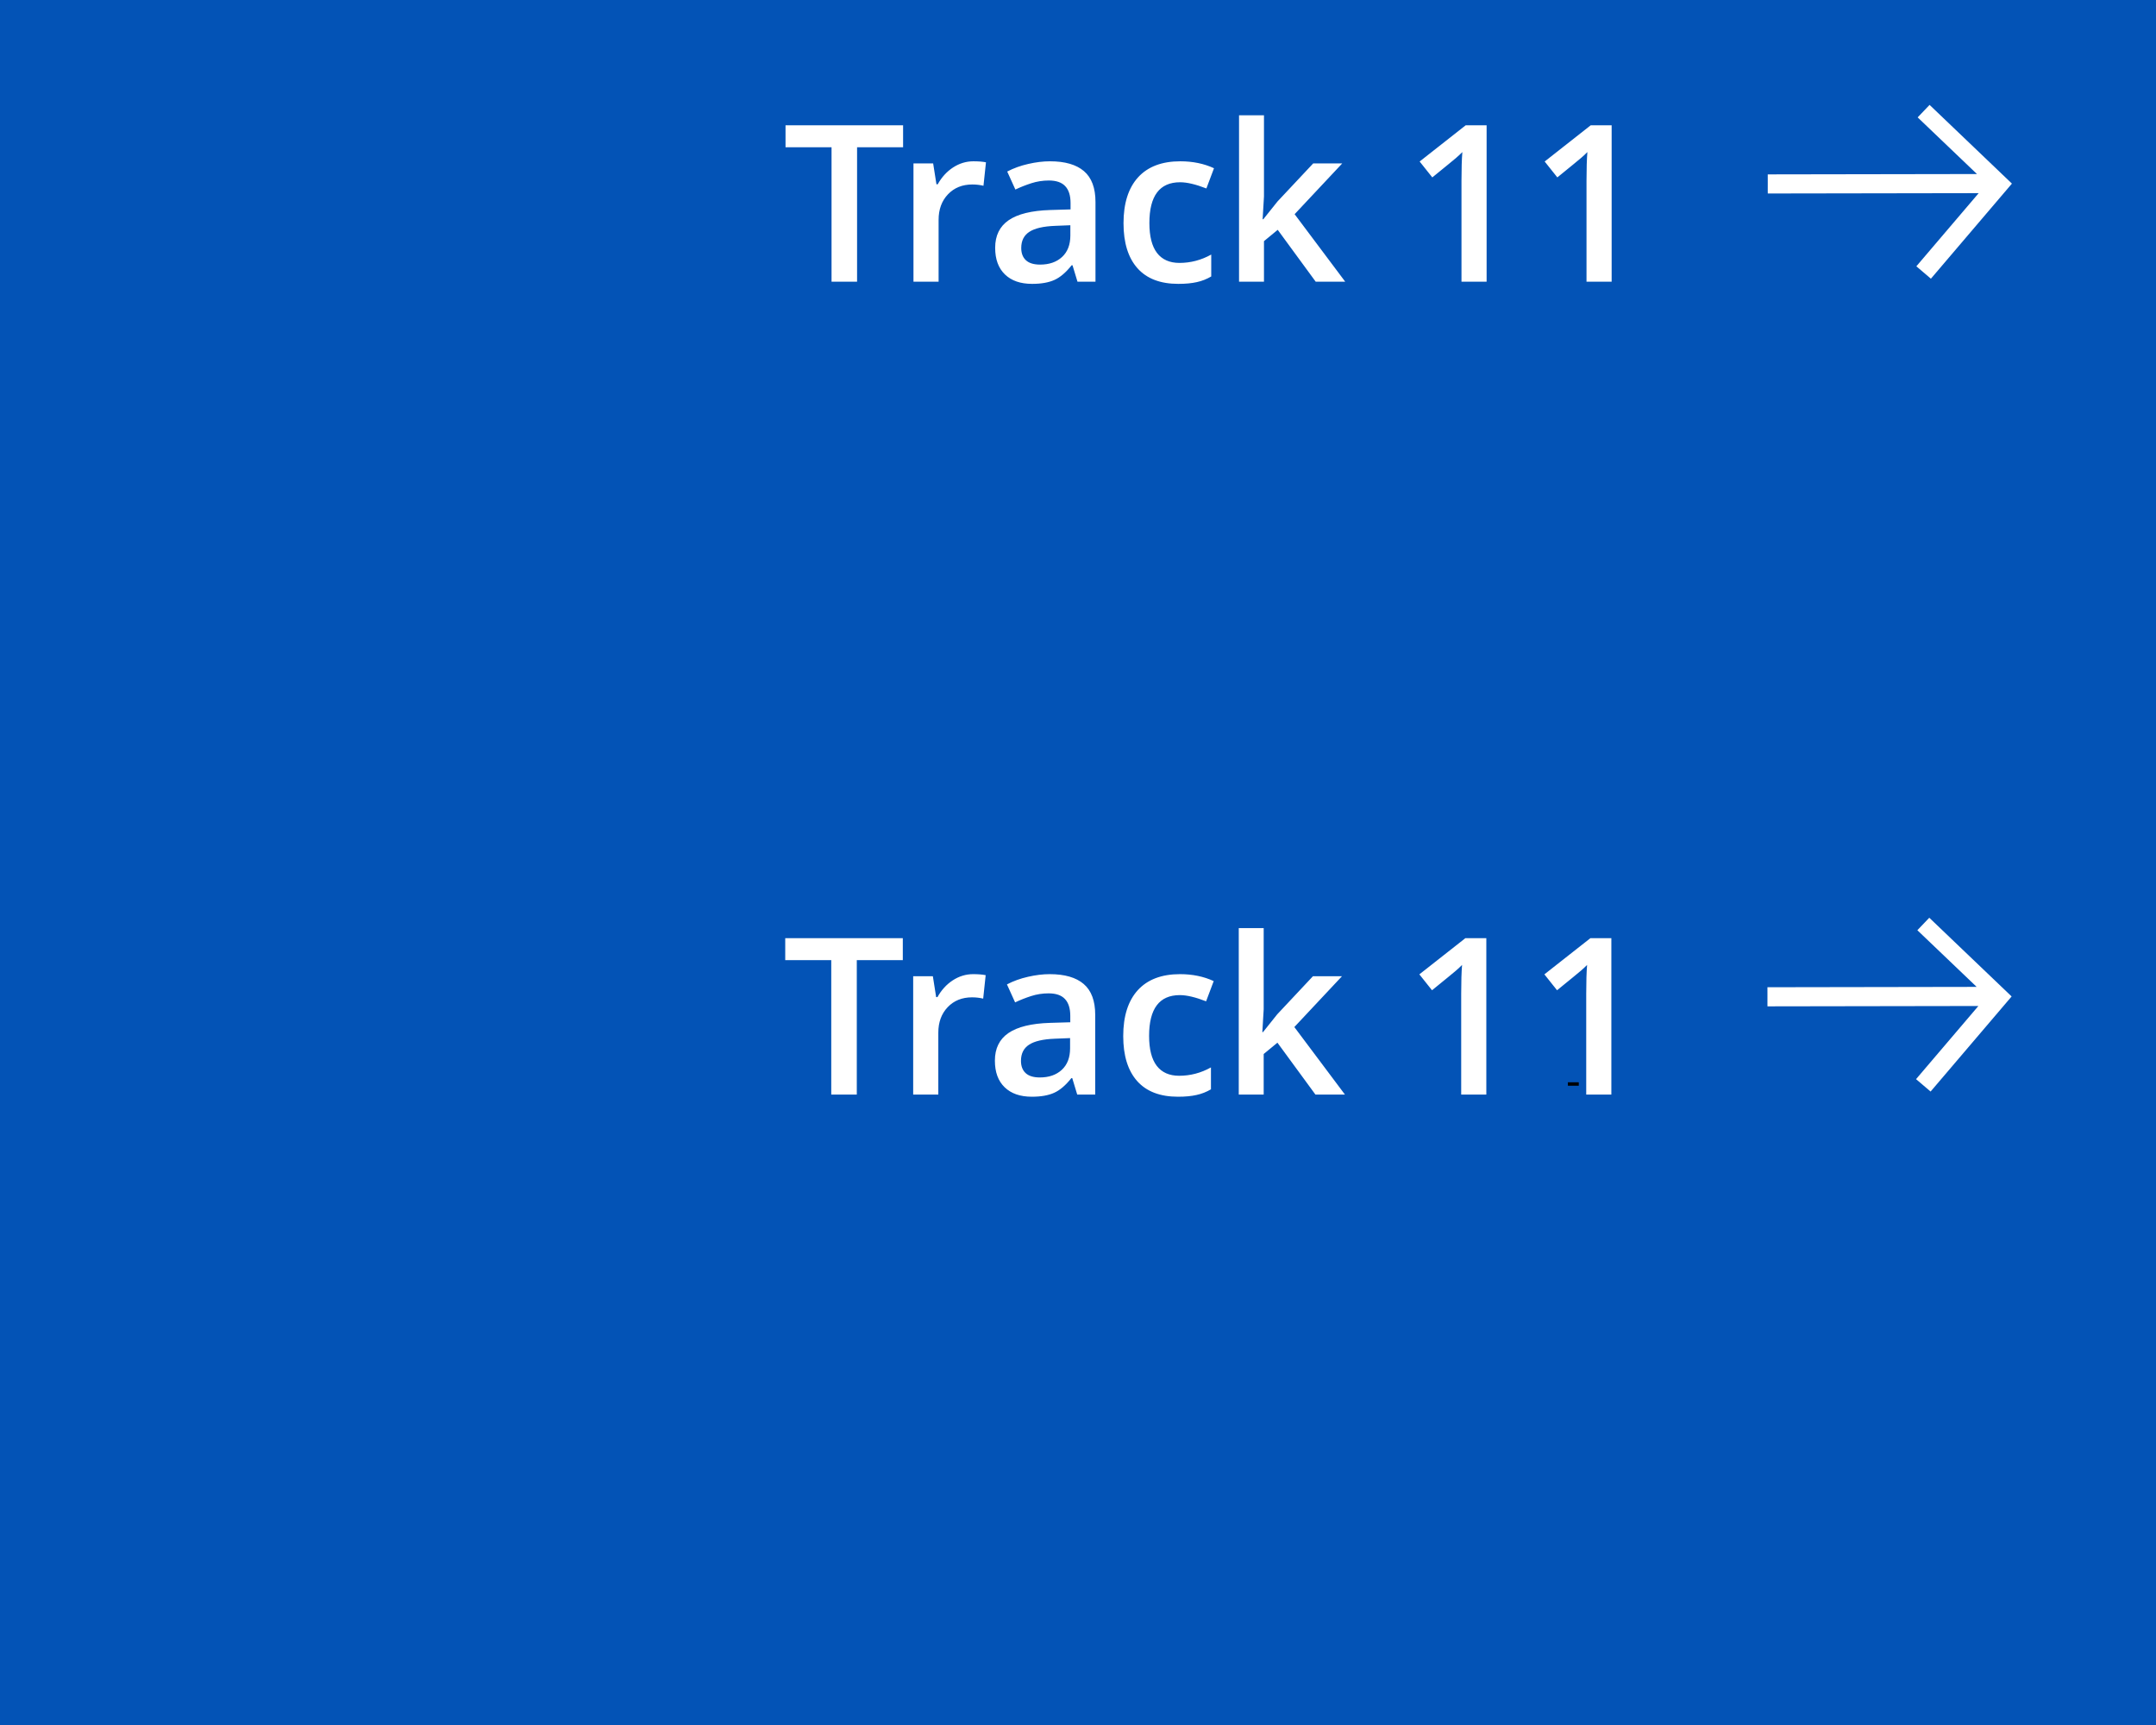
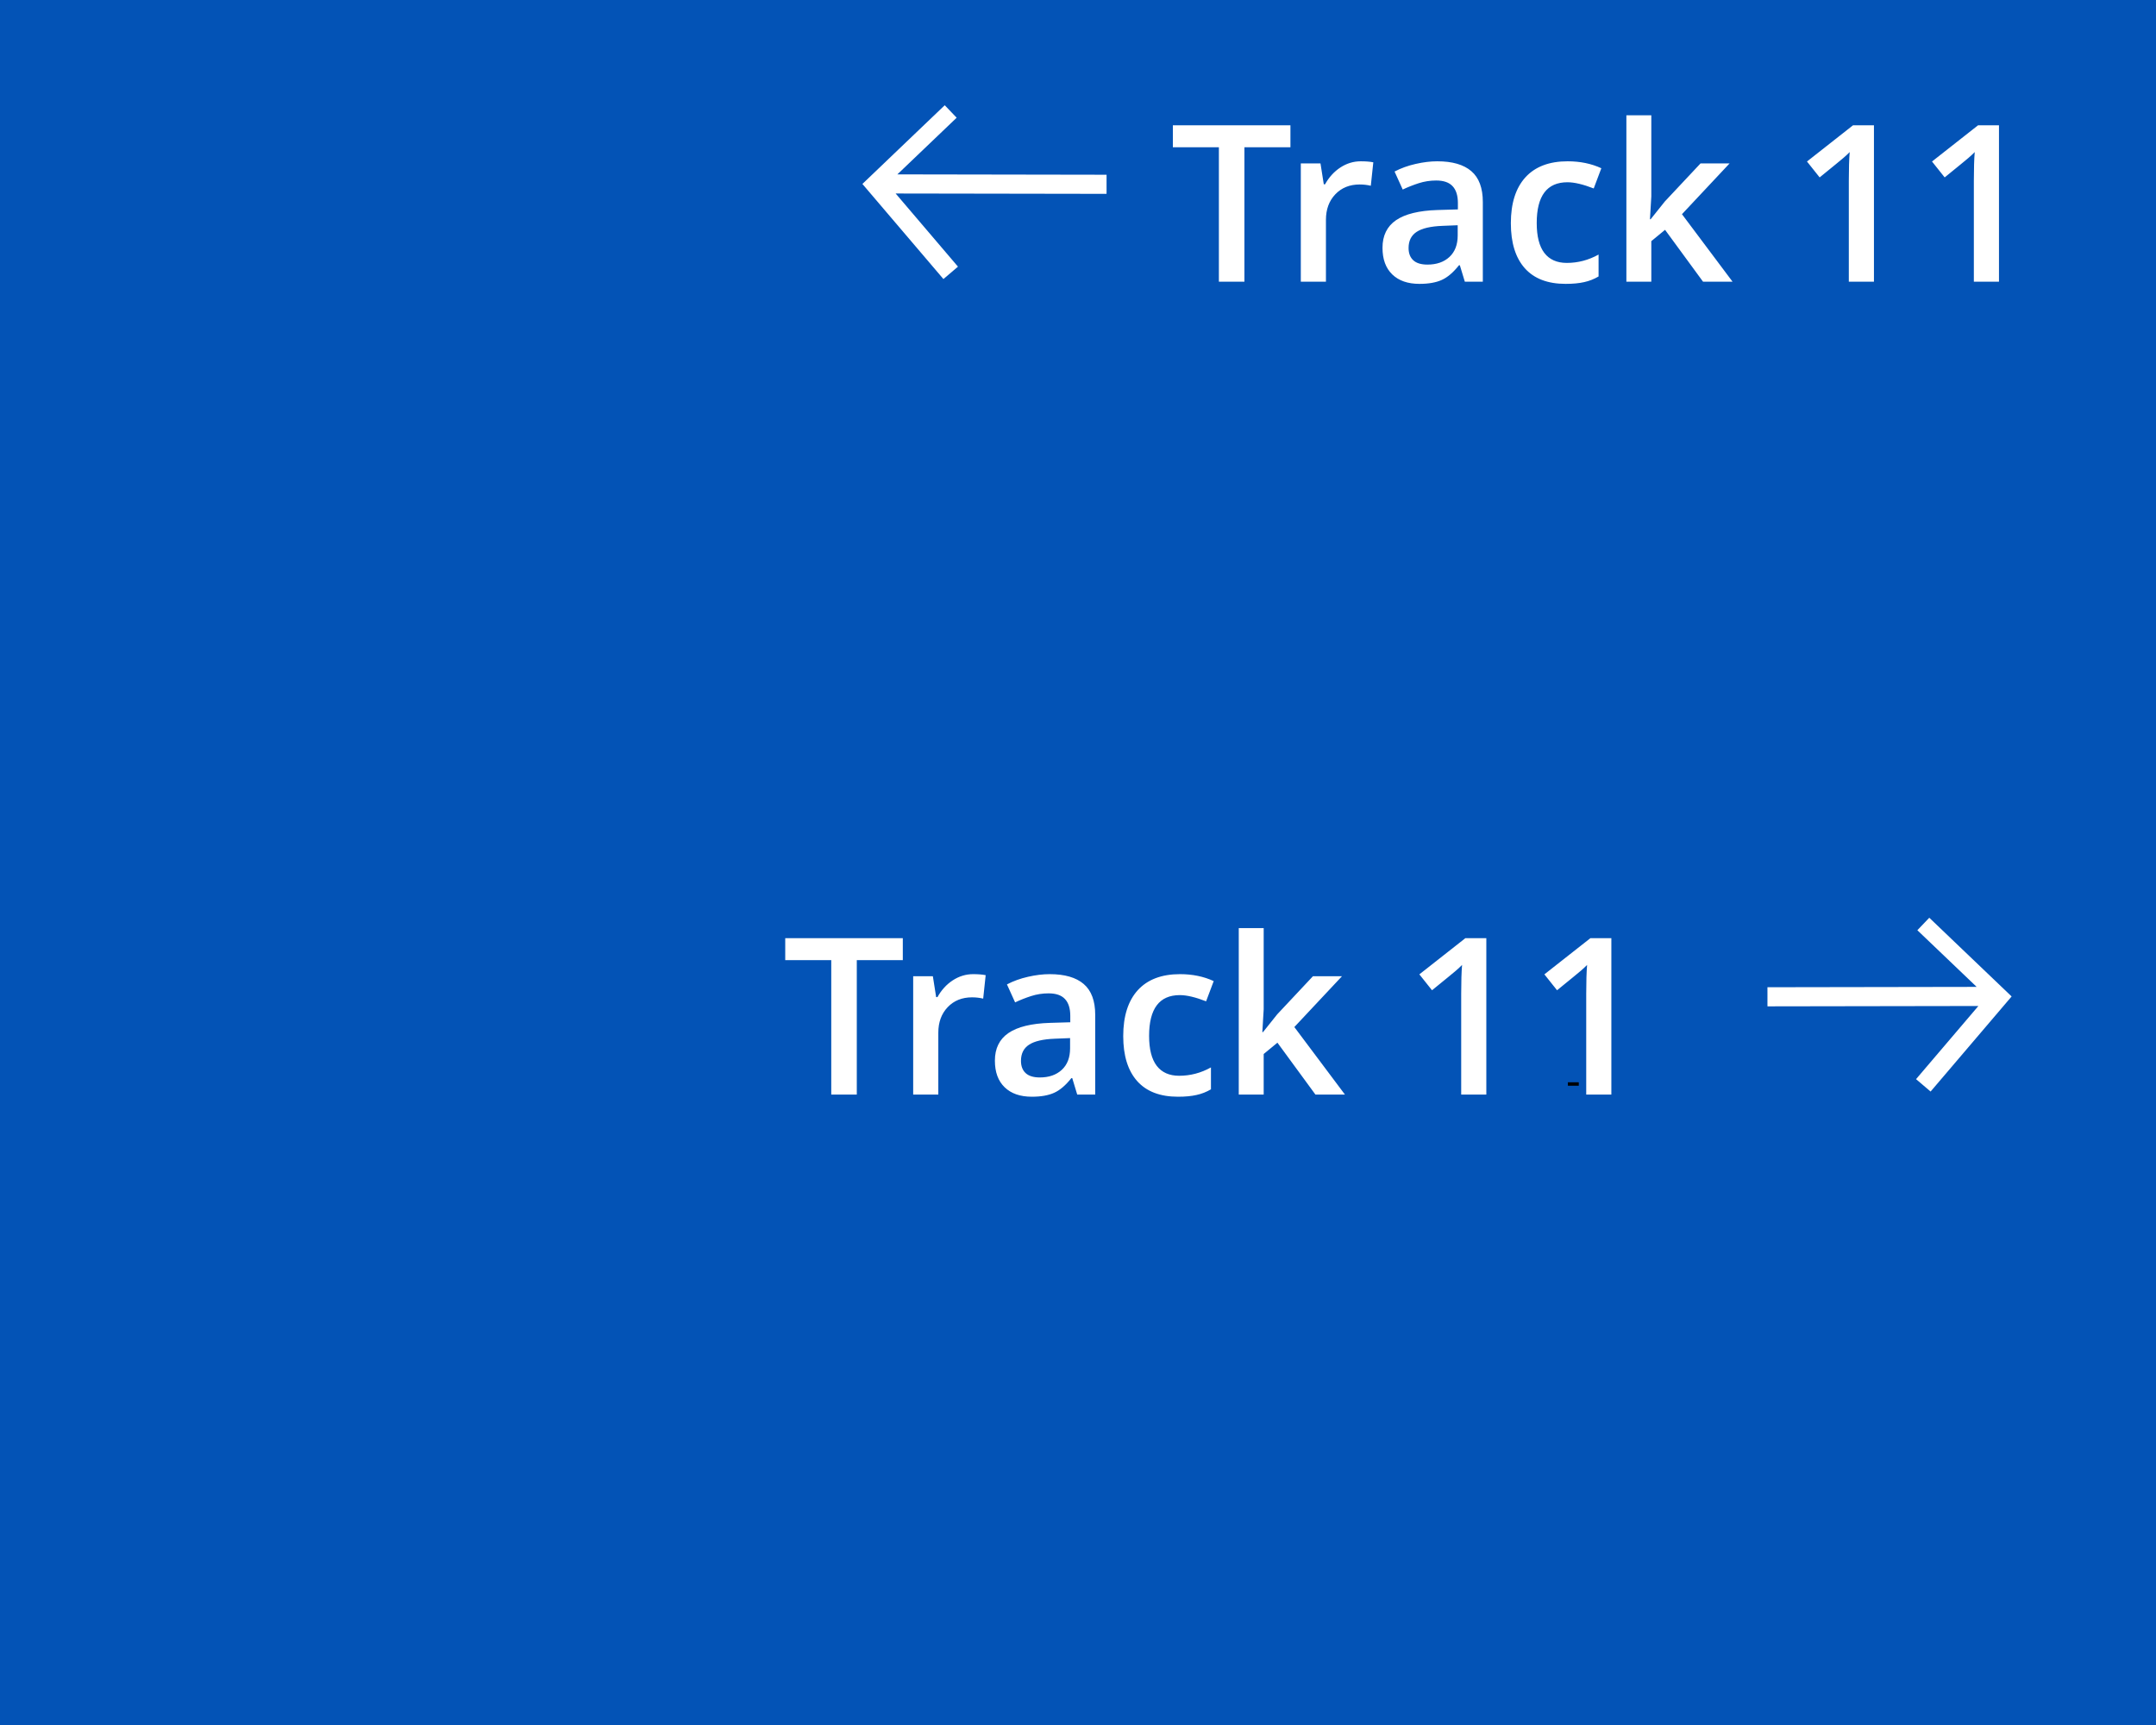
<svg xmlns="http://www.w3.org/2000/svg" width="500mm" height="400mm" viewBox="0 0 500 400" version="1.1" id="svg5">
  <defs id="defs2">
    <rect x="301.349" y="320.455" width="1327.057" height="364.825" id="rect7874" />
  </defs>
  <g id="layer1" style="display:inline">
    <rect style="fill:#0353b6;fill-opacity:1;stroke-width:2" id="rect846" width="502.753" height="401.489" x="-1.035" y="-0.654" />
  </g>
  <g id="layer2" style="display:inline">
    <text xml:space="preserve" style="font-style:normal;font-variant:normal;font-weight:600;font-stretch:normal;font-size:50.8px;line-height:1.25;font-family:'Open Sans';-inkscape-font-specification:'Open Sans, Semi-Bold';font-variant-ligatures:normal;font-variant-caps:normal;font-variant-numeric:normal;font-variant-east-asian:normal;fill:#ffffff;fill-opacity:1;stroke-width:0.265" x="181.385" y="253.812" id="text10036">
      <tspan id="tspan10034" style="font-style:normal;font-variant:normal;font-weight:600;font-stretch:normal;font-size:50.8px;font-family:'Open Sans';-inkscape-font-specification:'Open Sans, Semi-Bold';font-variant-ligatures:normal;font-variant-caps:normal;font-variant-numeric:normal;font-variant-east-asian:normal;fill:#ffffff;fill-opacity:1;stroke-width:0.265" x="181.385" y="253.812">Track 11</tspan>
      <tspan style="font-style:normal;font-variant:normal;font-weight:600;font-stretch:normal;font-size:50.8px;font-family:'Open Sans';-inkscape-font-specification:'Open Sans, Semi-Bold';font-variant-ligatures:normal;font-variant-caps:normal;font-variant-numeric:normal;font-variant-east-asian:normal;fill:#ffffff;fill-opacity:1;stroke-width:0.265" x="181.385" y="317.312" id="tspan10038" />
    </text>
    <path id="path17146" style="color:#000000;fill:#ffffff;stroke-width:1;-inkscape-stroke:none" d="m 447.421,212.811 -2.764,2.893 13.751,13.139 -48.518,0.081 0.003,1.817 -0.003,2.238 h 0.007 v 0.377 l 48.909,-0.08 -14.453,16.961 3.373,2.875 18.791,-22.051 z" />
    <text xml:space="preserve" style="font-size:10.583px;line-height:1.25;font-family:'Open Sans';-inkscape-font-specification:'Open Sans';stroke-width:0.265" x="363.168" y="434.197" id="text26292">
      <tspan id="tspan26290" style="stroke-width:0.265" x="363.168" y="434.197">-</tspan>
    </text>
  </g>
  <g id="g32370" style="display:inline">
-     <text xml:space="preserve" style="font-style:normal;font-variant:normal;font-weight:600;font-stretch:normal;font-size:50.8px;line-height:1.25;font-family:'Open Sans';-inkscape-font-specification:'Open Sans, Semi-Bold';font-variant-ligatures:normal;font-variant-caps:normal;font-variant-numeric:normal;font-variant-east-asian:normal;fill:#ffffff;fill-opacity:1;stroke-width:0.265" x="181.455" y="65.324" id="text32362">
-       <tspan id="tspan32358" style="font-style:normal;font-variant:normal;font-weight:600;font-stretch:normal;font-size:50.8px;font-family:'Open Sans';-inkscape-font-specification:'Open Sans, Semi-Bold';font-variant-ligatures:normal;font-variant-caps:normal;font-variant-numeric:normal;font-variant-east-asian:normal;fill:#ffffff;fill-opacity:1;stroke-width:0.265" x="181.455" y="65.324">Track 11</tspan>
-       <tspan style="font-style:normal;font-variant:normal;font-weight:600;font-stretch:normal;font-size:50.8px;font-family:'Open Sans';-inkscape-font-specification:'Open Sans, Semi-Bold';font-variant-ligatures:normal;font-variant-caps:normal;font-variant-numeric:normal;font-variant-east-asian:normal;fill:#ffffff;fill-opacity:1;stroke-width:0.265" x="181.455" y="128.824" id="tspan32360" />
+     <text xml:space="preserve" style="font-style:normal;font-variant:normal;font-weight:600;font-stretch:normal;font-size:50.8px;line-height:1.25;font-family:'Open Sans';-inkscape-font-specification:'Open Sans, Semi-Bold';font-variant-ligatures:normal;font-variant-caps:normal;font-variant-numeric:normal;font-variant-east-asian:normal;fill:#ffffff;fill-opacity:1;stroke-width:0.265" x="271.281" y="65.324" id="text32362">
+       <tspan id="tspan32358" style="font-style:normal;font-variant:normal;font-weight:600;font-stretch:normal;font-size:50.8px;font-family:'Open Sans';-inkscape-font-specification:'Open Sans, Semi-Bold';font-variant-ligatures:normal;font-variant-caps:normal;font-variant-numeric:normal;font-variant-east-asian:normal;fill:#ffffff;fill-opacity:1;stroke-width:0.265" x="271.281" y="65.324">Track 11</tspan>
+       <tspan style="font-style:normal;font-variant:normal;font-weight:600;font-stretch:normal;font-size:50.8px;font-family:'Open Sans';-inkscape-font-specification:'Open Sans, Semi-Bold';font-variant-ligatures:normal;font-variant-caps:normal;font-variant-numeric:normal;font-variant-east-asian:normal;fill:#ffffff;fill-opacity:1;stroke-width:0.265" x="271.281" y="128.824" id="tspan32360" />
    </text>
-     <path id="path32364" style="color:#000000;fill:#ffffff;stroke-width:1;-inkscape-stroke:none" d="m 447.491,24.324 -2.764,2.893 13.751,13.139 -48.518,0.081 0.003,1.817 -0.003,2.238 h 0.007 v 0.377 l 48.909,-0.08 -14.453,16.961 3.373,2.875 18.791,-22.051 z" />
+     <path id="path32364" style="color:#000000;fill:#ffffff;stroke-width:1;-inkscape-stroke:none" d="m 219.095,24.405 2.764,2.893 -13.751,13.139 48.518,0.081 -0.003,1.817 0.003,2.238 h -0.007 v 0.377 l -48.909,-0.08 14.453,16.961 -3.373,2.875 L 200,42.655 Z" />
    <text xml:space="preserve" style="font-size:10.583px;line-height:1.25;font-family:'Open Sans';-inkscape-font-specification:'Open Sans';stroke-width:0.265" x="363.168" y="254.197" id="text32368">
      <tspan id="tspan32366" style="stroke-width:0.265" x="363.168" y="254.197">-</tspan>
    </text>
  </g>
</svg>
